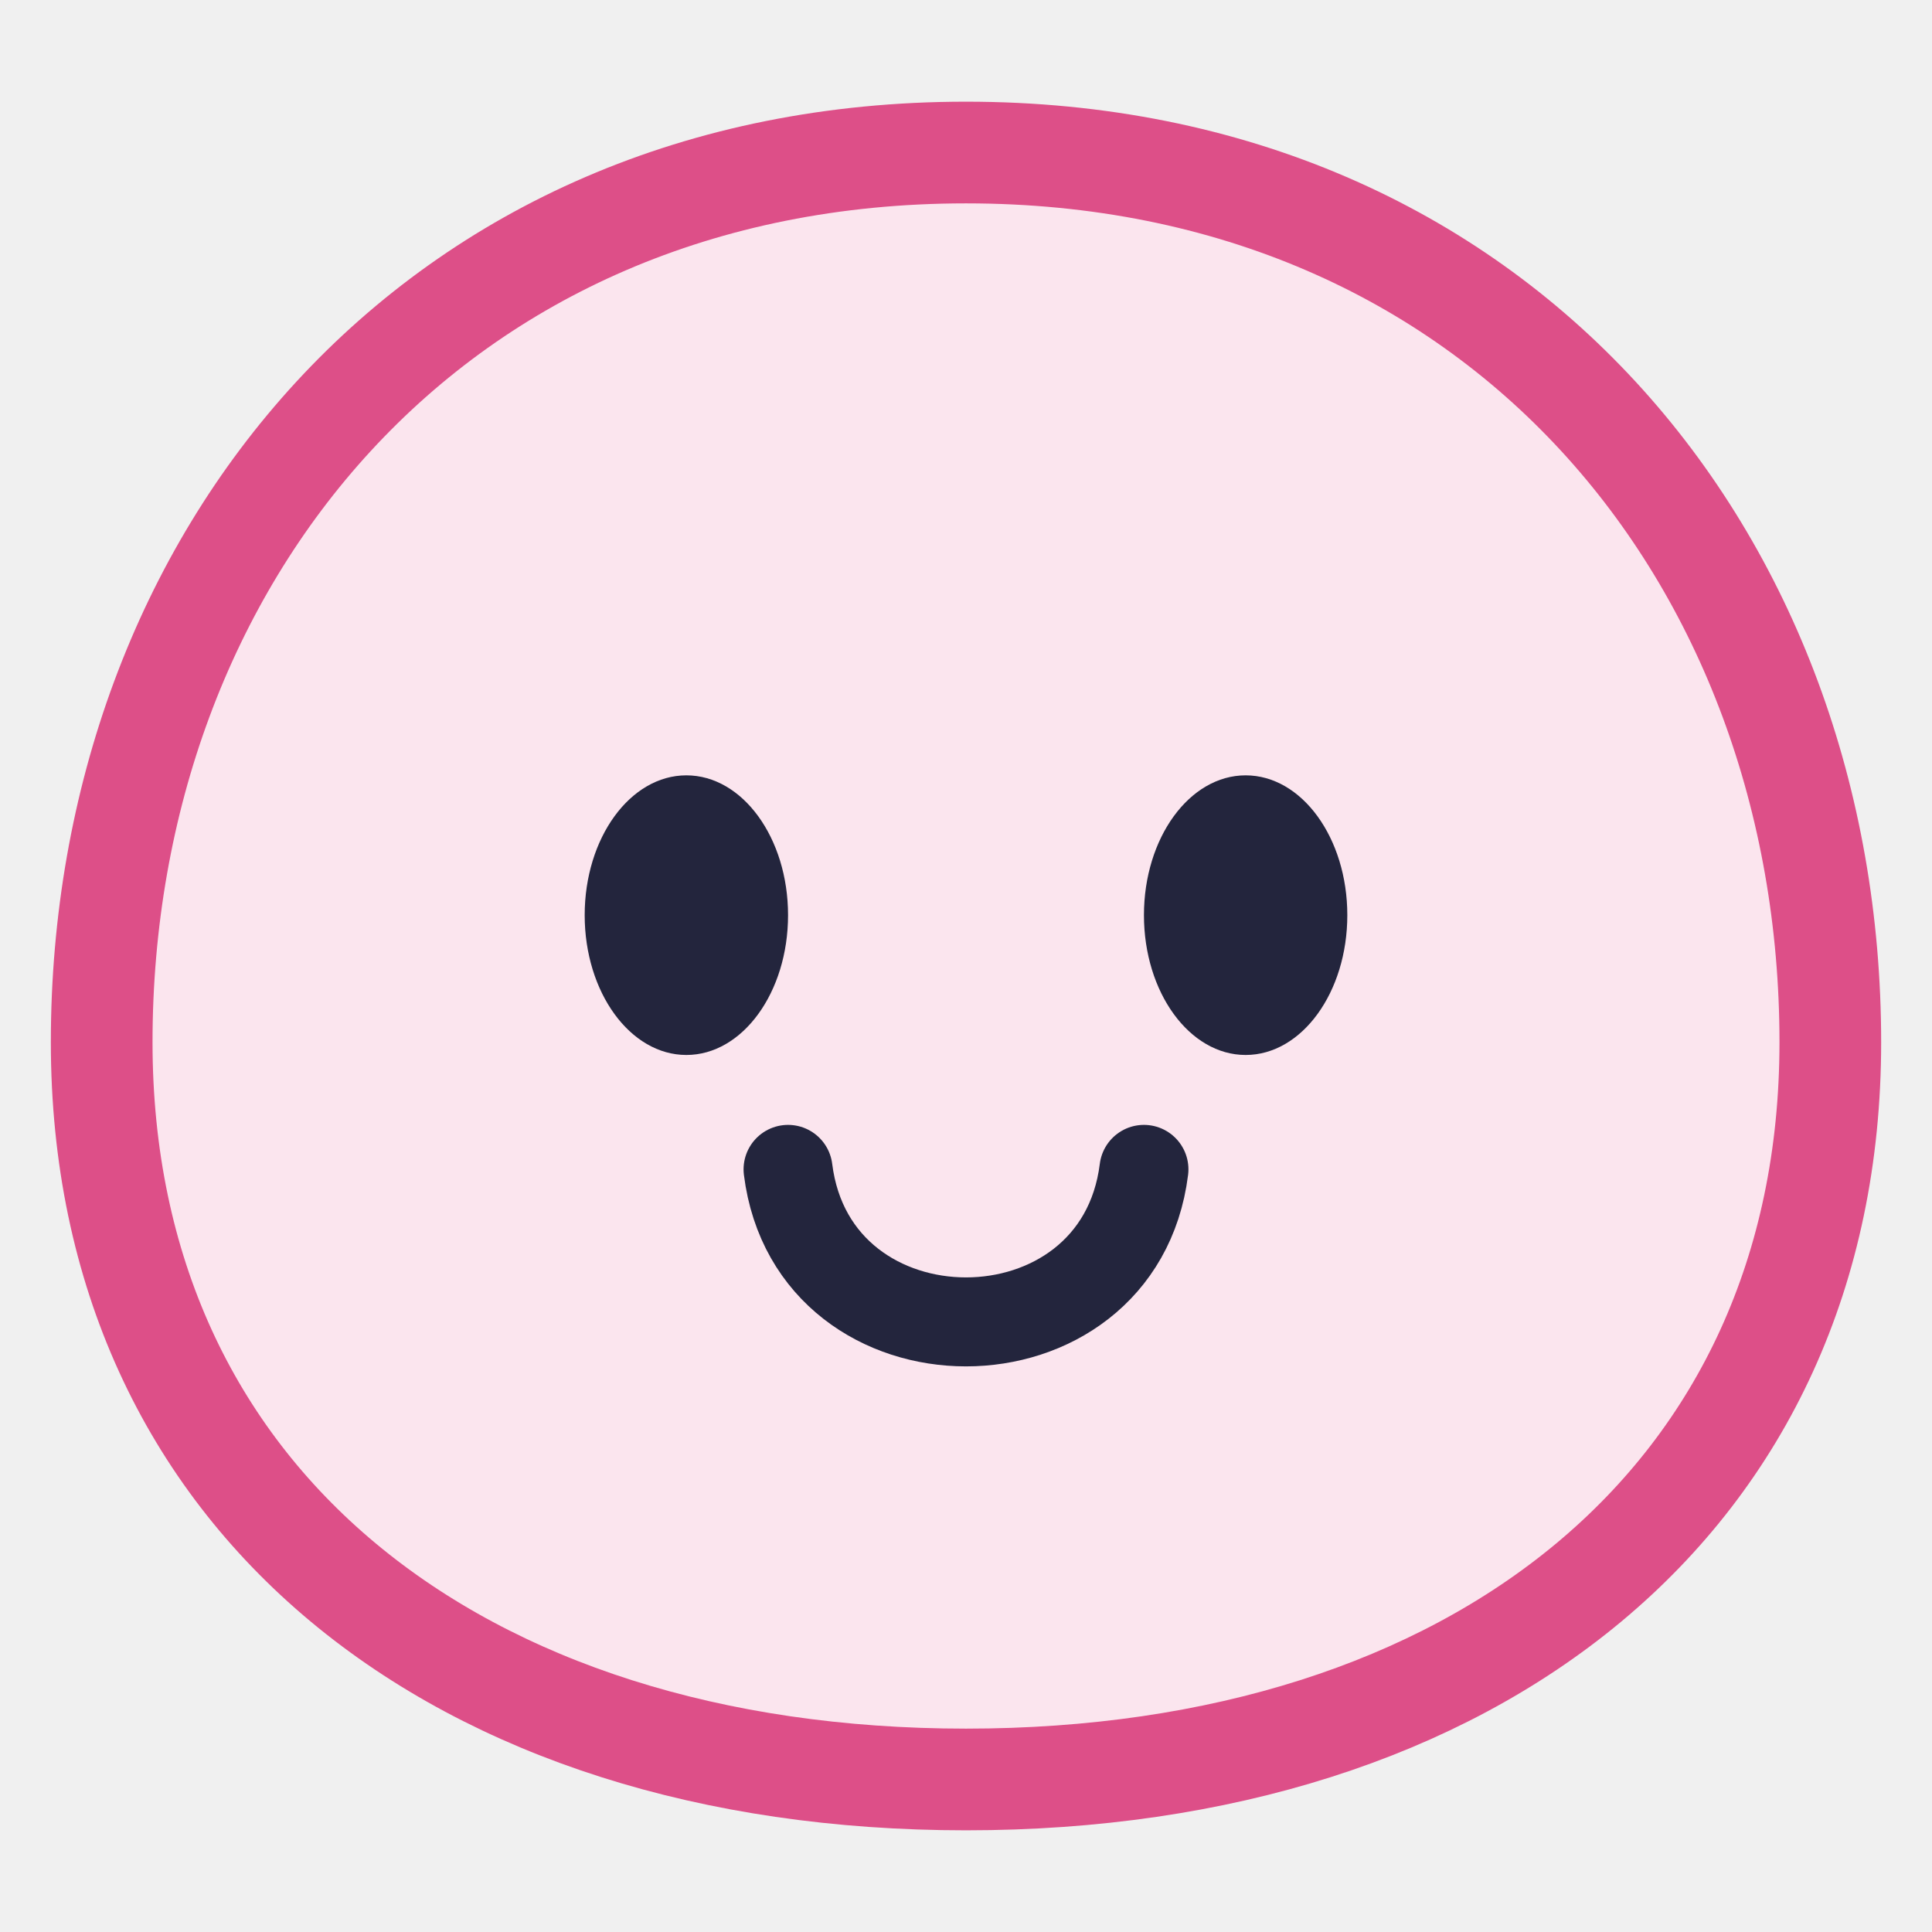
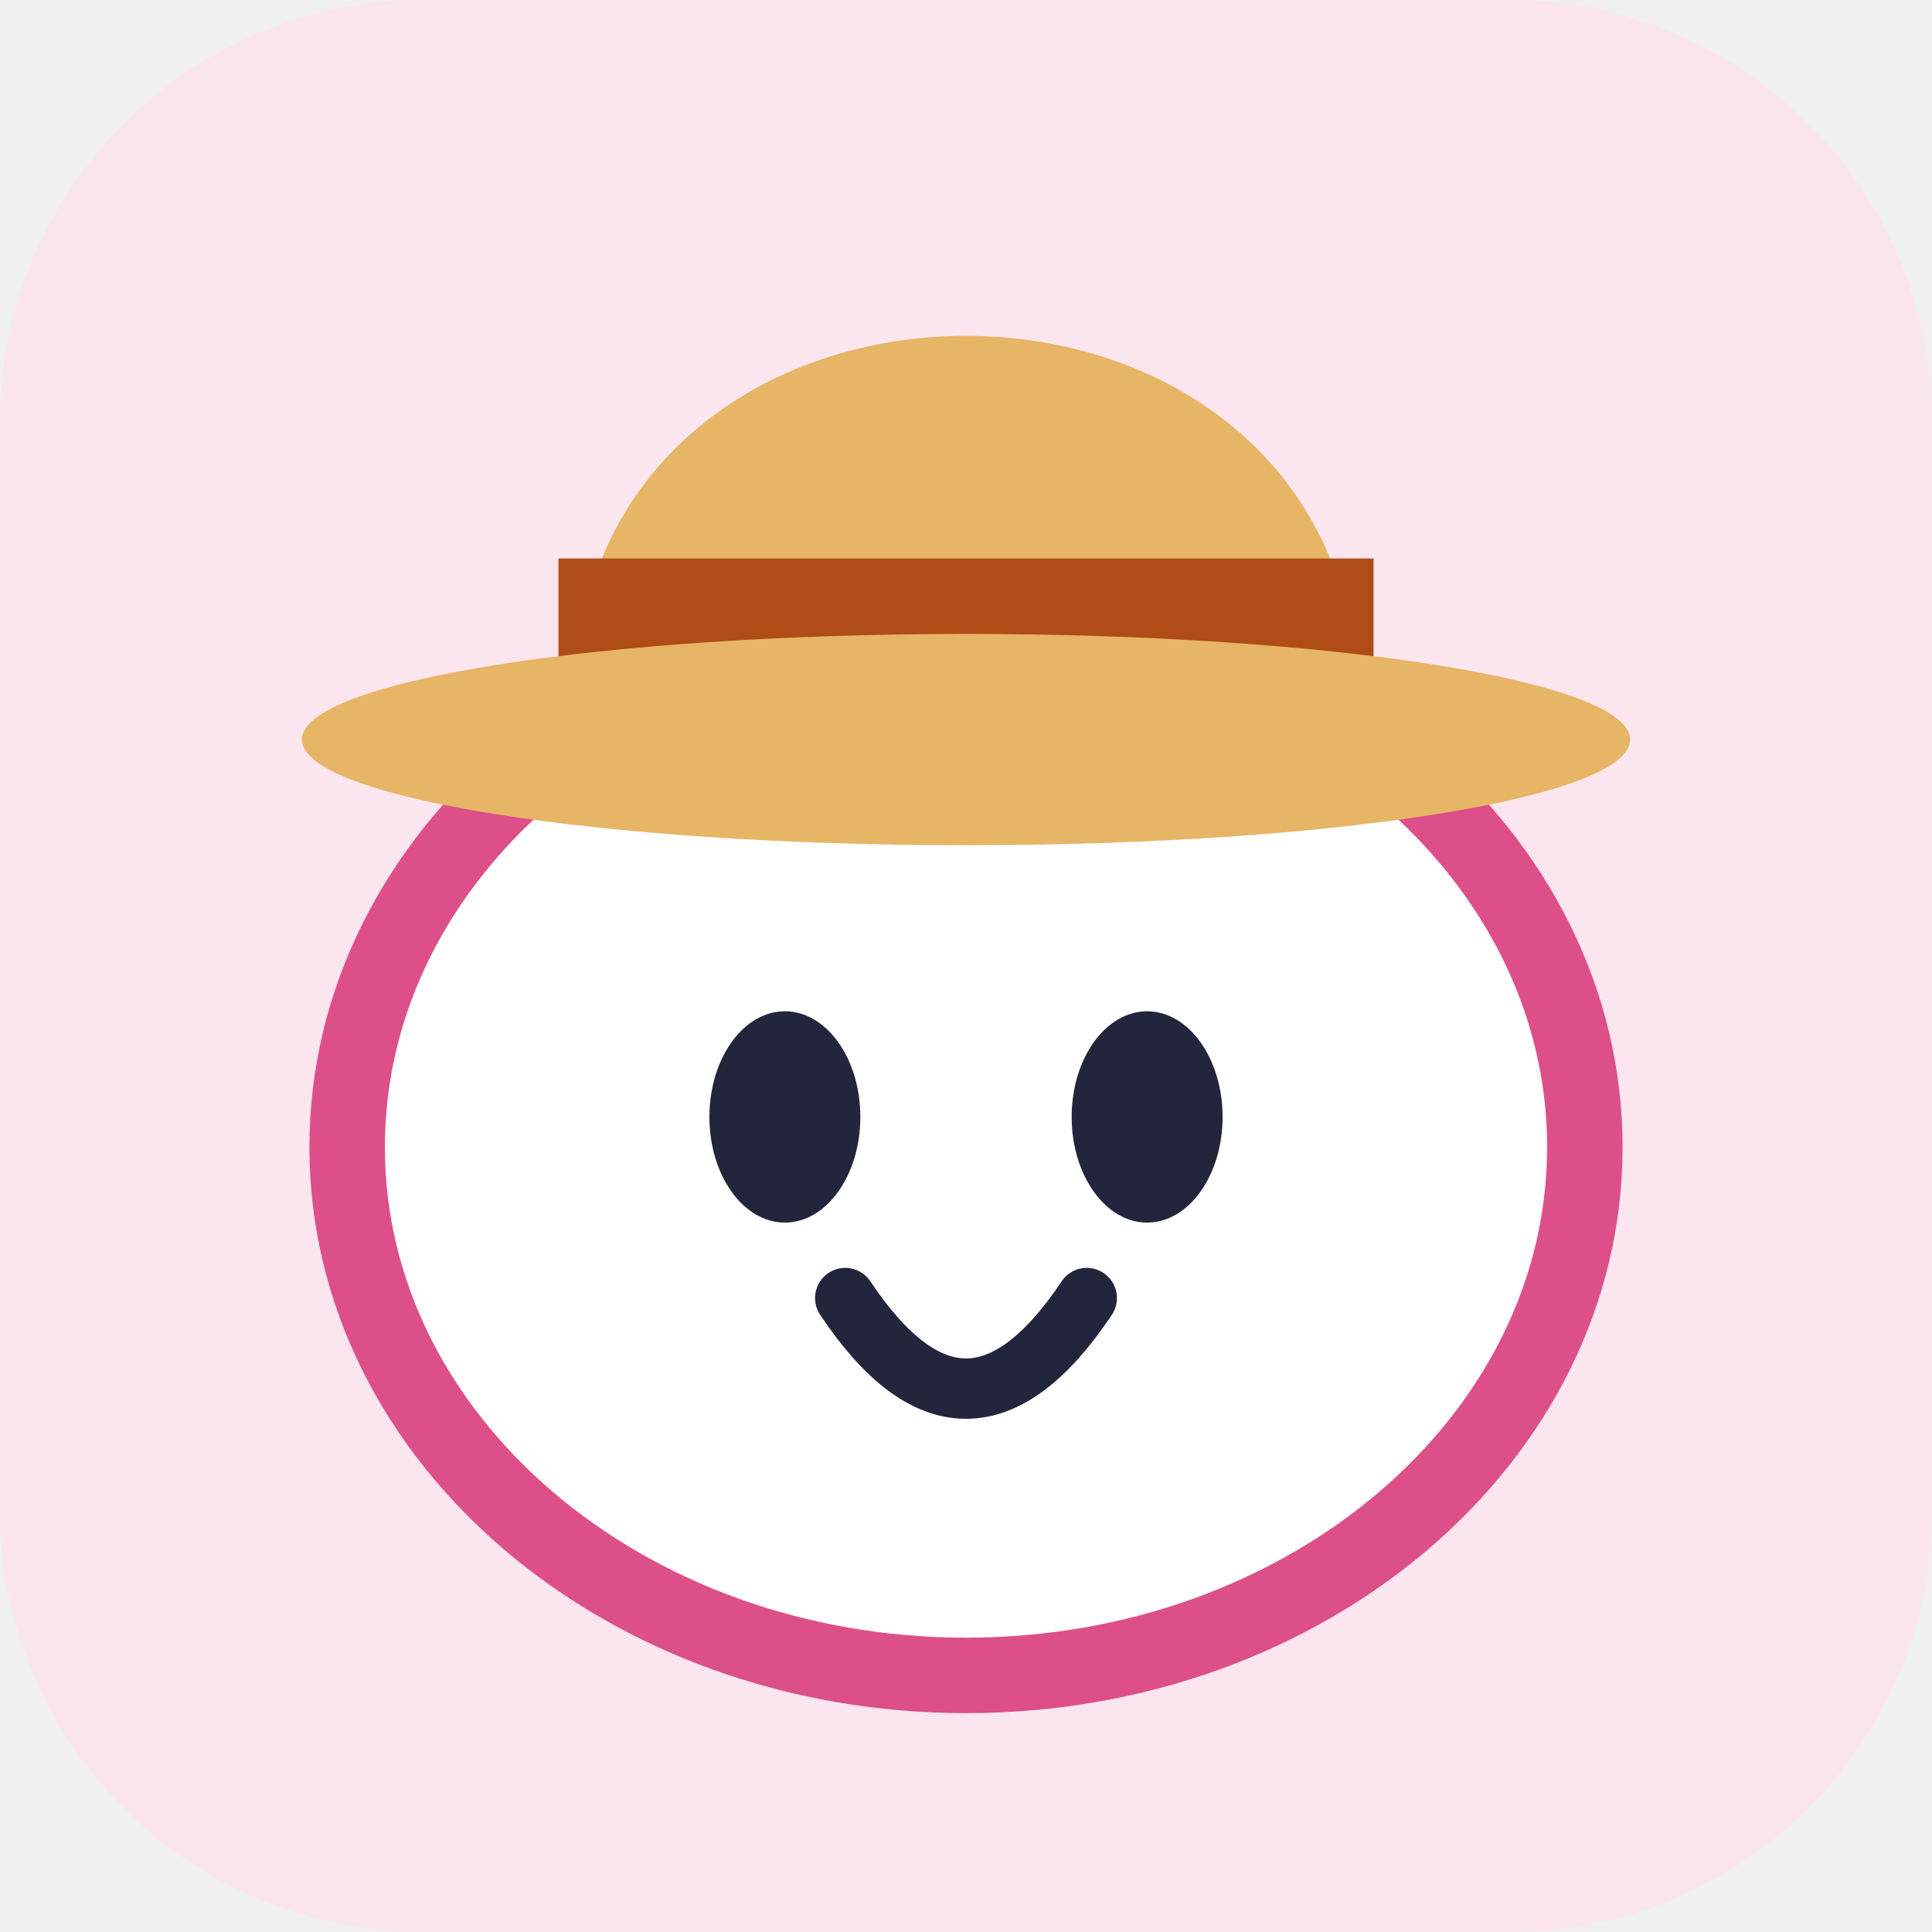
- <svg xmlns="http://www.w3.org/2000/svg" viewBox="0 0 76 76">
-   <path d="M38 6c21 0 34 16 34 35 0 18-14 29-34 29S4 59 4 41C4 22 17 6 38 6z" fill="#FBE5EE" stroke="#DD4F88" stroke-width="4" />
-   <ellipse cx="27" cy="36" rx="4" ry="5.5" fill="#23253D" />
-   <ellipse cx="49" cy="36" rx="4" ry="5.5" fill="#23253D" />
-   <path d="M31 46c1 8 13 8 14 0" fill="none" stroke="#23253D" stroke-width="3.5" stroke-linecap="round" />
+ <svg xmlns="http://www.w3.org/2000/svg" viewBox="0 0 128 128">
+   <rect width="128" height="128" rx="28" fill="#FBE5EE" />
+   <ellipse cx="64" cy="76" rx="41" ry="35" fill="#FFF" stroke="#DD4F88" stroke-width="5" />
+   <path d="M38 47C38 14 90 14 90 47z" fill="#E6B566" />
+   <path d="M37 37h54v10H37z" fill="#B04C17" />
+   <ellipse cx="64" cy="49" rx="44" ry="7" fill="#E6B566" />
+   <ellipse cx="52" cy="74" rx="5" ry="7" fill="#23253D" />
+   <ellipse cx="76" cy="74" rx="5" ry="7" fill="#23253D" />
+   <path d="M56 86q8 12 16 0" fill="none" stroke="#23253D" stroke-width="4" stroke-linecap="round" />
</svg>
